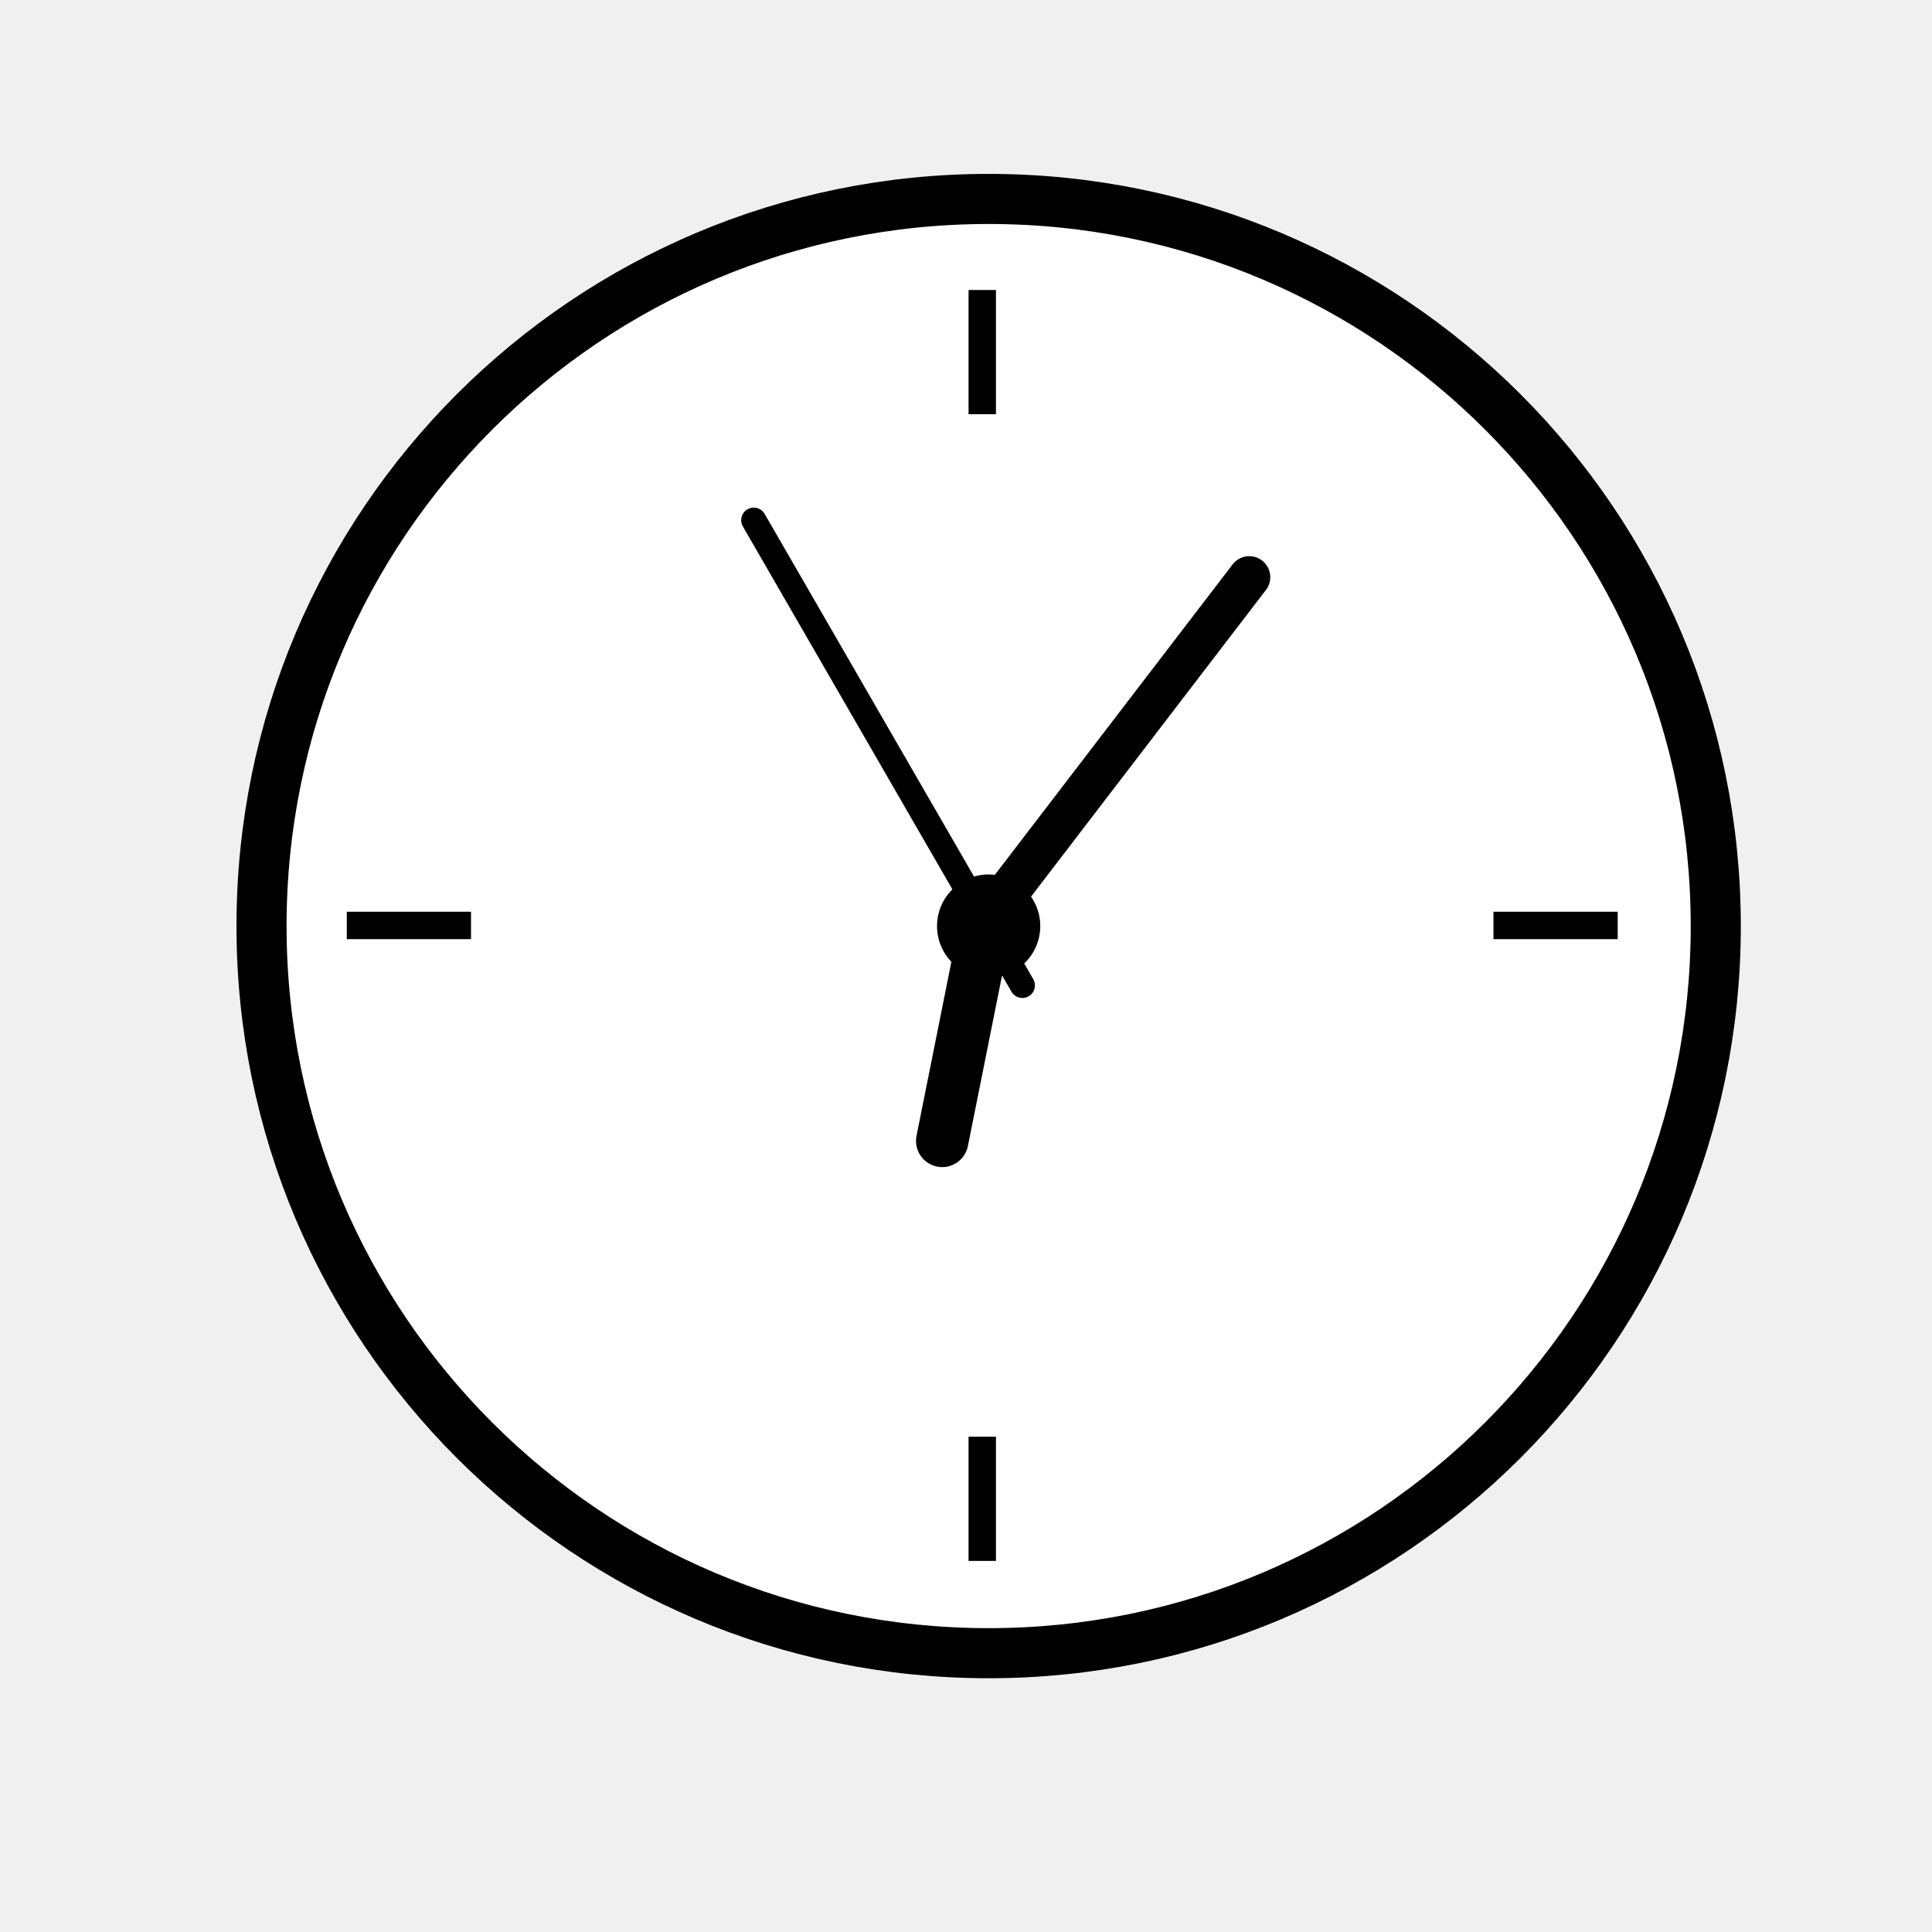
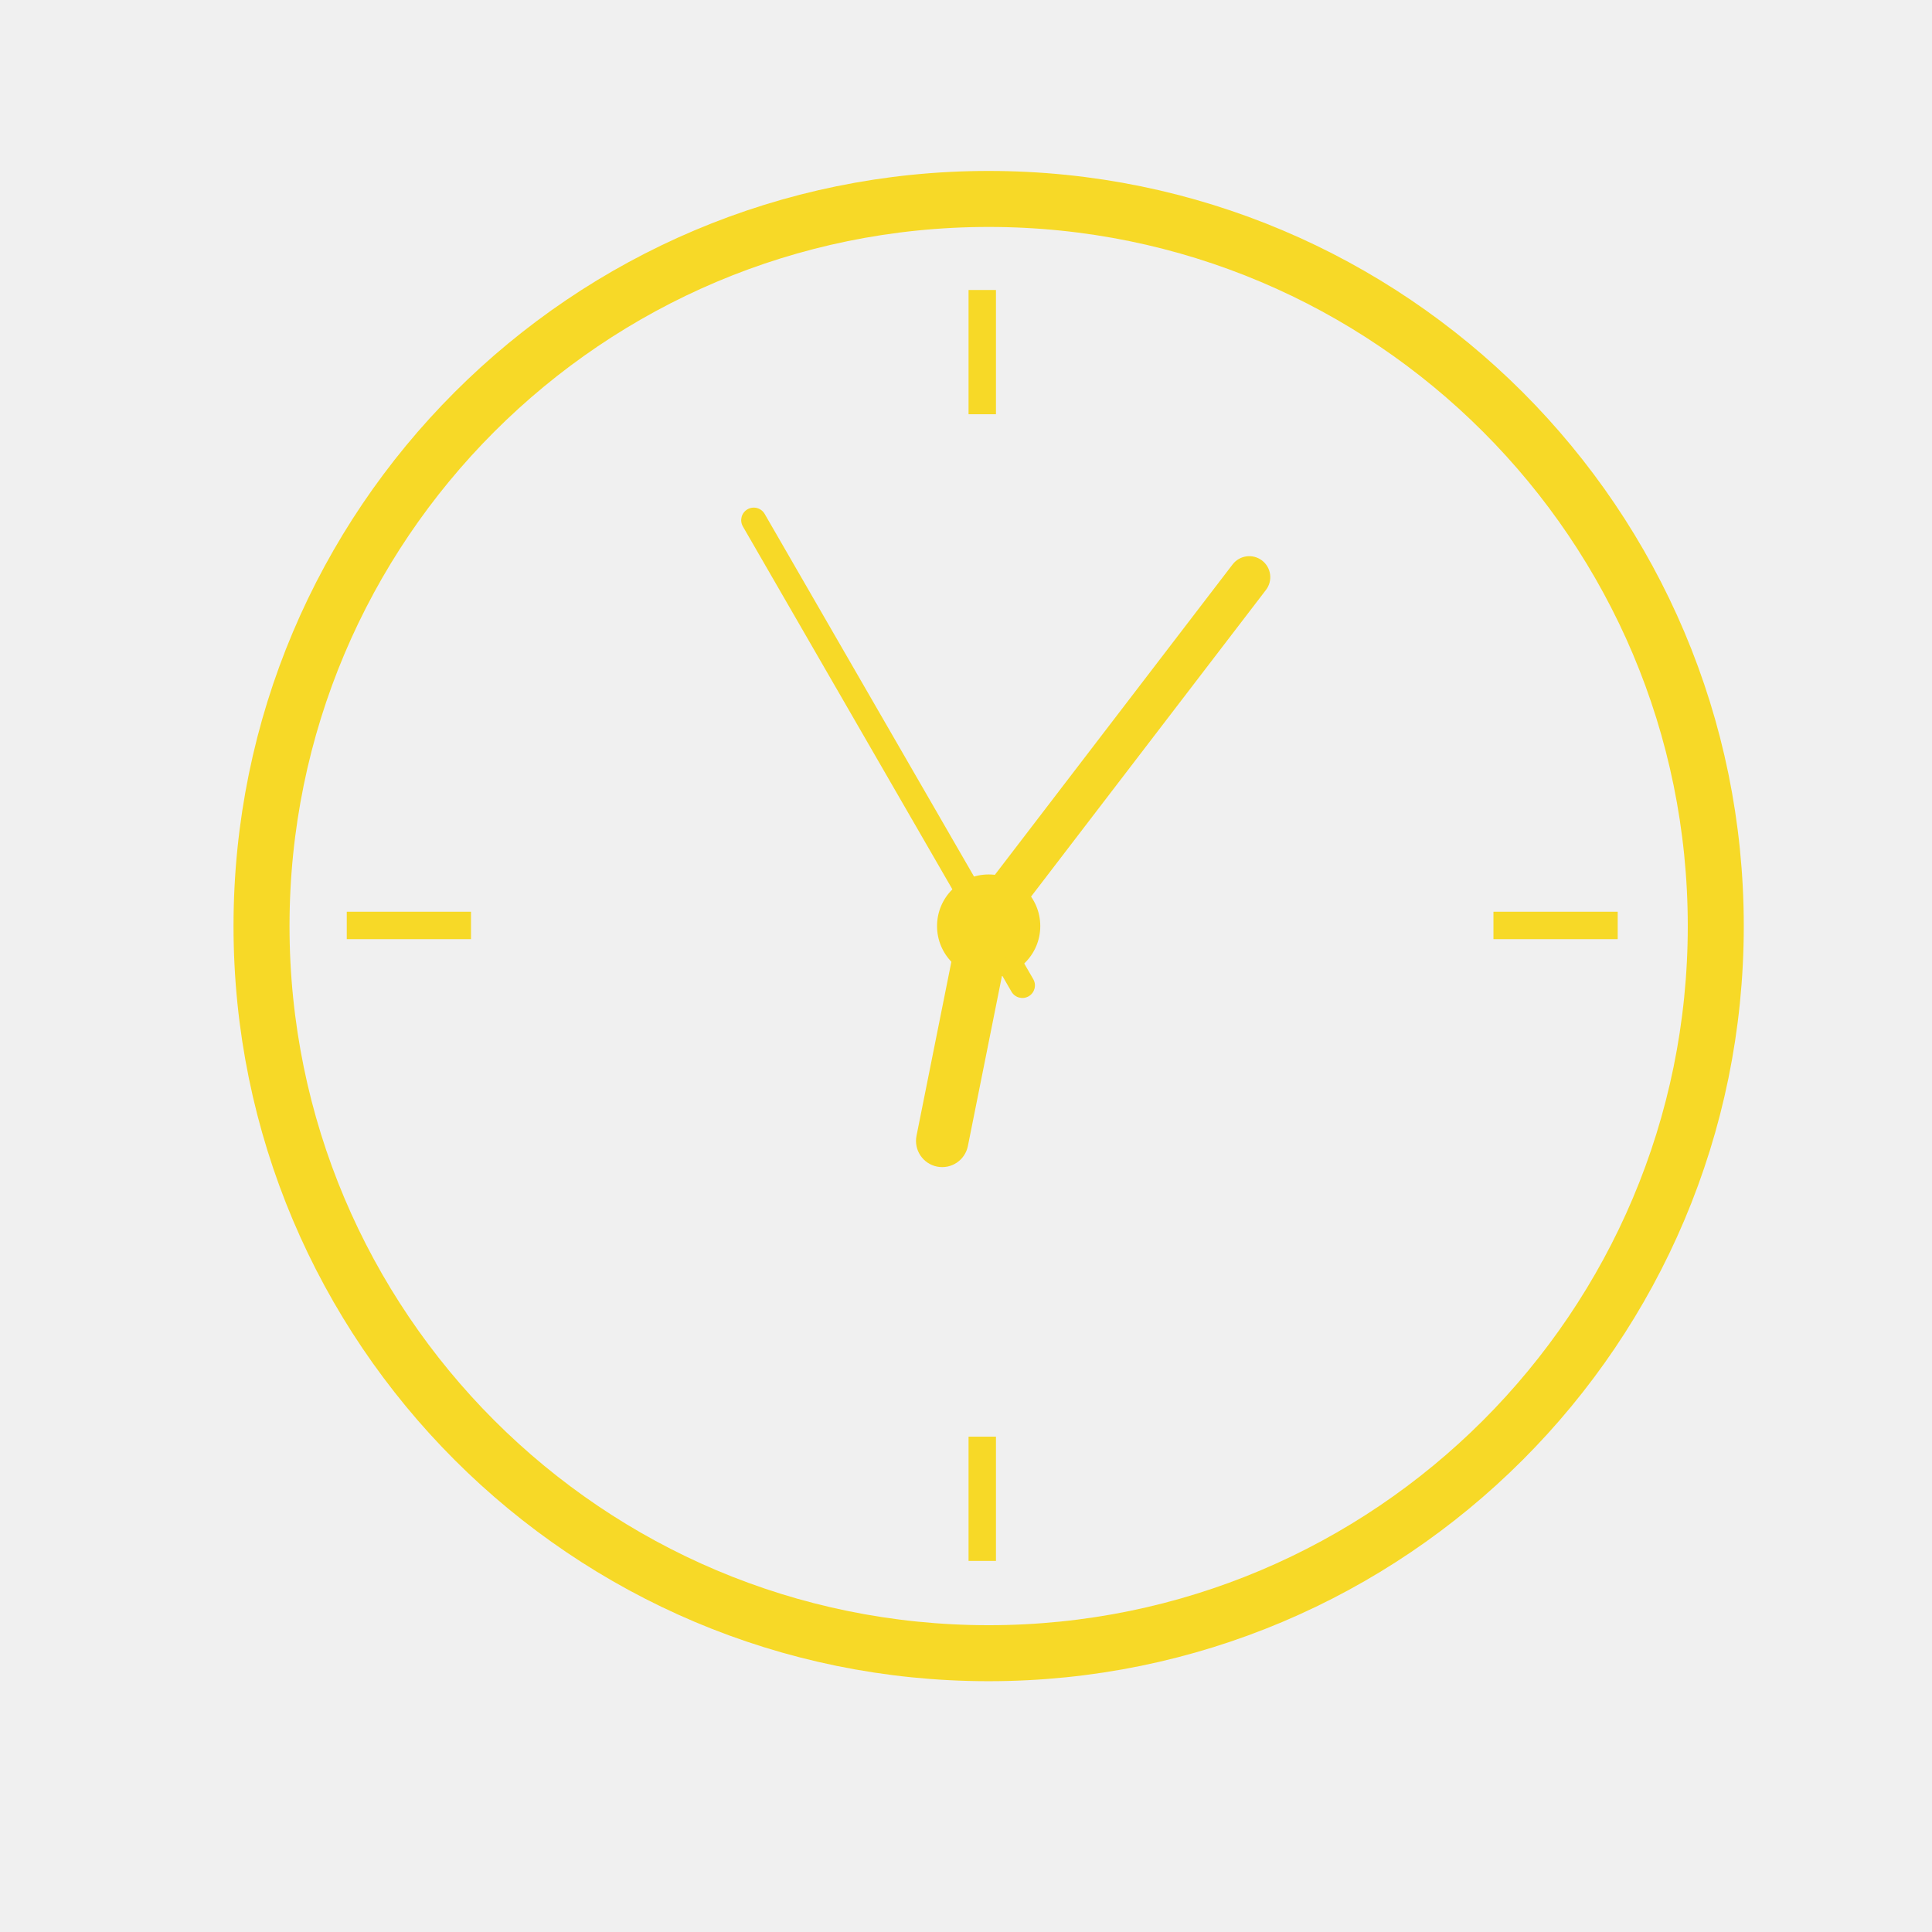
- <svg xmlns="http://www.w3.org/2000/svg" id="Layer_1" data-name="Layer 1" viewBox="0 0 1080 1080">
-   <defs>
-     <style>.cls-1{fill:#fff;stroke:#000;stroke-miterlimit:10;stroke-width:28px;}</style>
-   </defs>
-   <circle class="cls-1" cx="552.66" cy="517.68" r="406.47" />
-   <circle cx="552.66" cy="517.68" r="28.85" />
-   <rect x="541.43" y="162.11" width="15.32" height="69.45" />
-   <rect x="541.43" y="803.11" width="15.32" height="69.45" />
-   <rect x="861.93" y="482.61" width="15.32" height="69.45" transform="translate(1386.91 -352.26) rotate(90)" />
-   <rect x="220.93" y="482.61" width="15.32" height="69.45" transform="translate(745.91 288.74) rotate(90)" />
-   <rect x="612.36" y="285.75" width="23.47" height="267.67" rx="11.73" transform="translate(383.79 -293.02) rotate(37.45)" />
-   <rect x="489.4" y="263.65" width="14.05" height="314.35" rx="7.03" transform="translate(1136.76 537.05) rotate(150)" />
-   <rect x="524.22" y="501.05" width="29.28" height="152.54" rx="14.64" transform="translate(123.87 -94.58) rotate(11.33)" />
+ <svg xmlns="http://www.w3.org/2000/svg" width="207" height="207" viewBox="0 0 207 207" fill="none">
+   <path d="M105.926 177.129C148.953 177.129 183.833 142.249 183.833 99.222C183.833 56.196 148.953 21.315 105.926 21.315C62.9 21.315 28.02 56.196 28.02 99.222C28.02 142.249 62.9 177.129 105.926 177.129Z" stroke="#F7D927" stroke-width="6" stroke-miterlimit="10" />
+   <path d="M105.928 104.752C108.982 104.752 111.458 102.276 111.458 99.222C111.458 96.168 108.982 93.692 105.928 93.692C102.874 93.692 100.398 96.168 100.398 99.222C100.398 102.276 102.874 104.752 105.928 104.752Z" fill="#F7D927" />
+   <path d="M106.71 31.071H103.773V44.383H106.71V31.071Z" fill="#F7D927" />
+   <path d="M106.71 153.929H103.773V167.24H106.71V153.929Z" fill="#F7D927" />
+   <path d="M173.324 100.623V97.686H160.013V100.623H173.324Z" fill="#F7D927" />
+   <path d="M50.465 100.623V97.686H37.154V100.623H50.465Z" fill="#F7D927" />
+   <path d="M135.22 60.055L135.218 60.054C134.233 59.299 132.822 59.486 132.067 60.471L103.605 97.631C102.85 98.616 103.037 100.028 104.022 100.783L104.024 100.784C105.01 101.539 106.421 101.352 107.176 100.366L135.638 63.207C136.393 62.221 136.206 60.81 135.22 60.055Z" fill="#F7D927" />
+   <path d="M108.373 106.252C108.745 106.897 109.569 107.118 110.213 106.746C110.857 106.374 111.077 105.55 110.705 104.906L81.927 55.061C81.555 54.417 80.732 54.196 80.088 54.568C79.444 54.939 79.223 55.763 79.595 56.408L108.373 106.252Z" fill="#F7D927" />
+   <path d="M108.342 99.628C108.646 98.109 107.661 96.63 106.142 96.326C104.622 96.021 103.144 97.006 102.839 98.526L98.198 121.69C97.894 123.21 98.879 124.688 100.398 124.993C101.918 125.297 103.396 124.312 103.701 122.793L108.342 99.628Z" fill="#F7D927" />
</svg>
